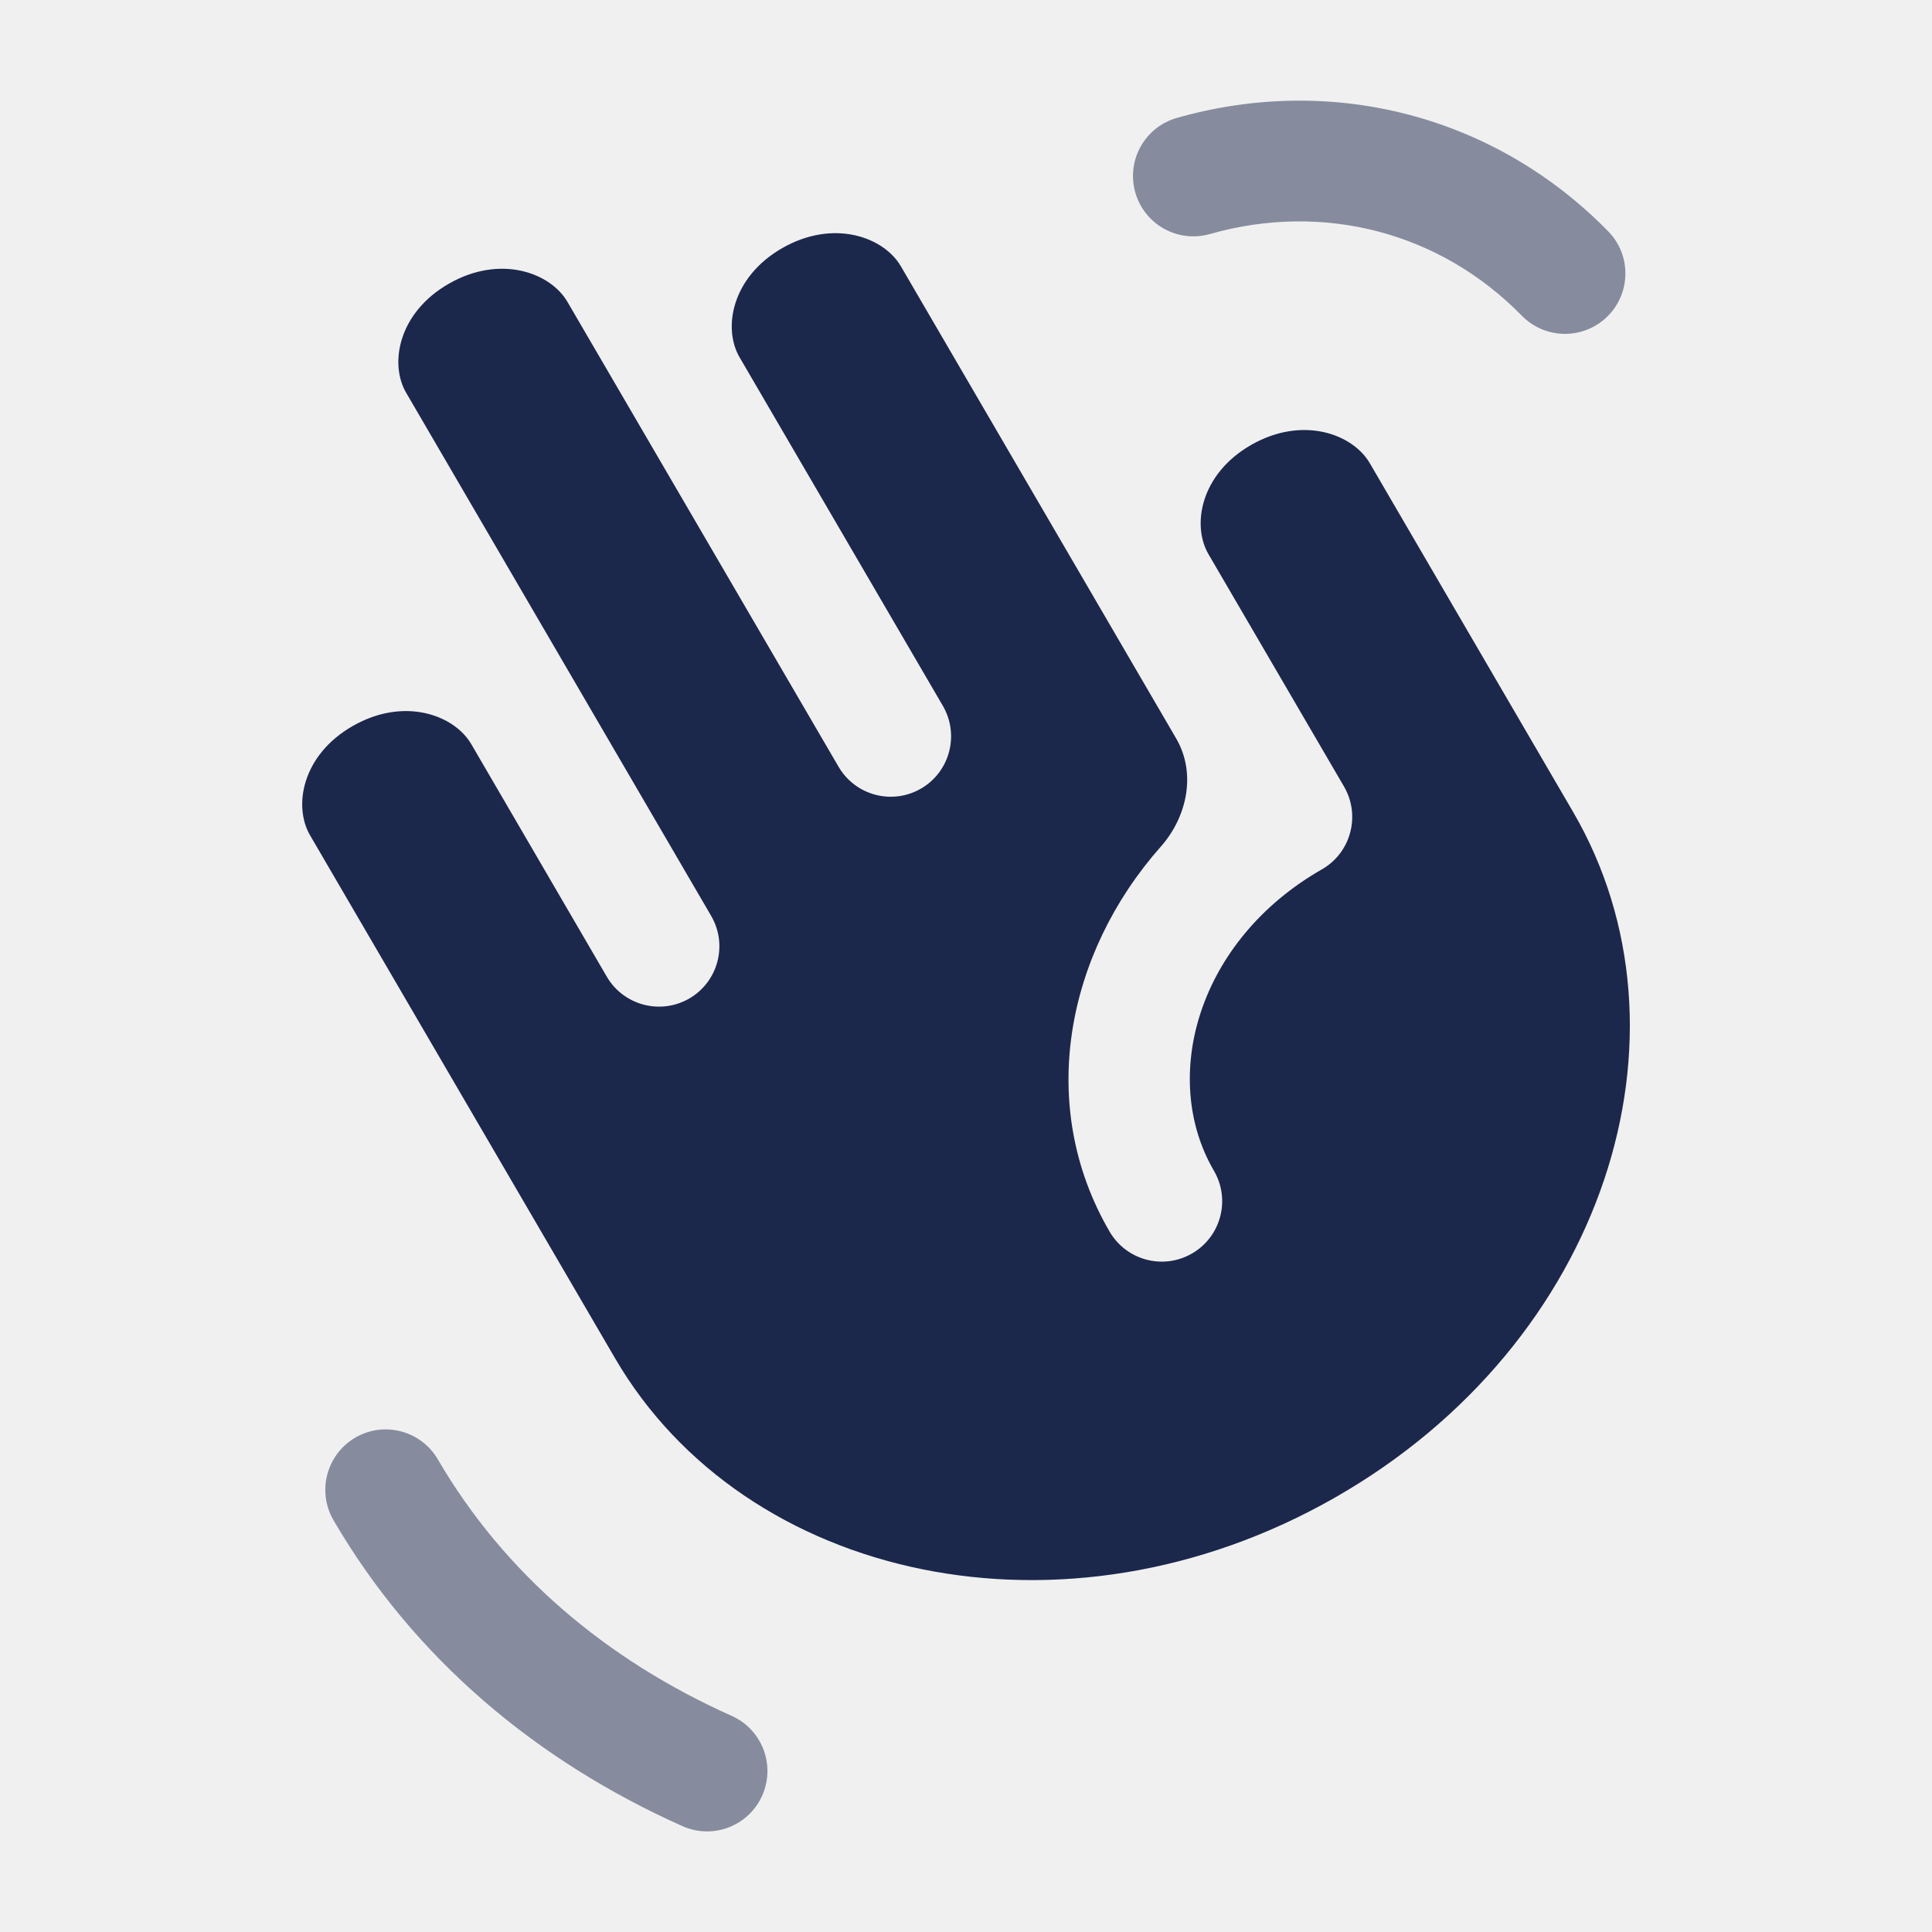
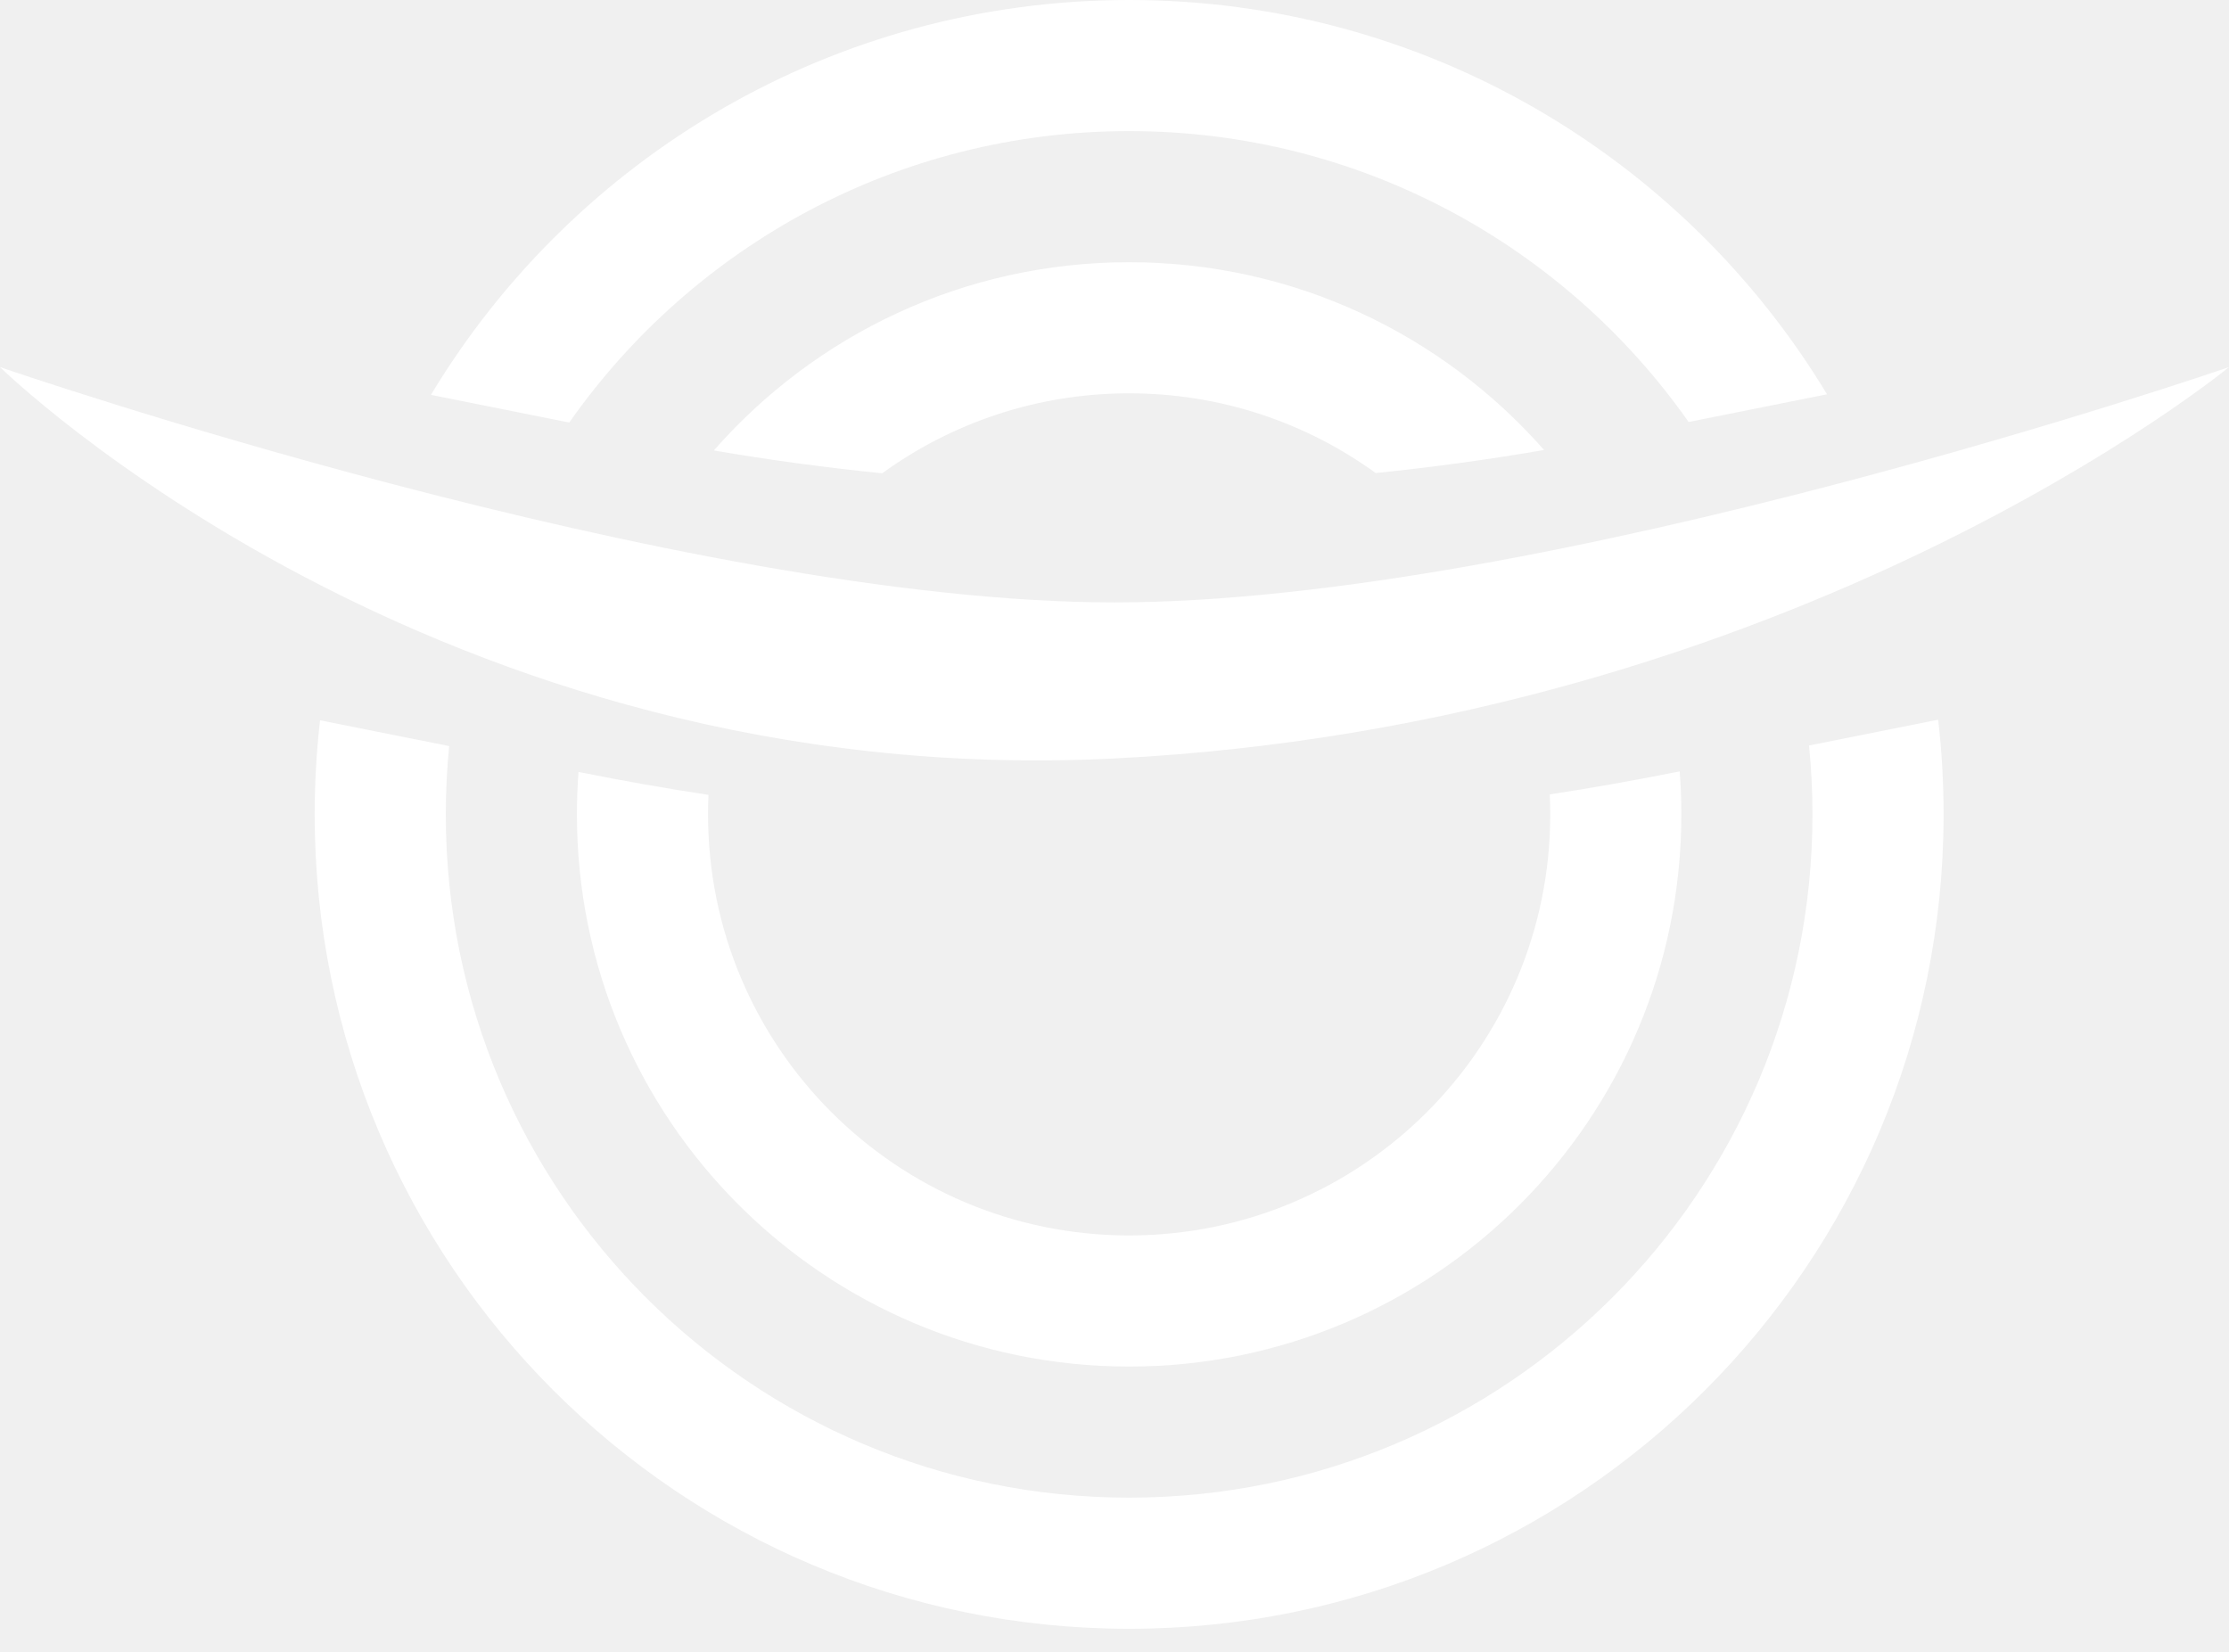
- <svg xmlns="http://www.w3.org/2000/svg" width="800px" height="800px" viewBox="0 0 24 24" fill="none">
-   <path fill-rule="evenodd" clip-rule="evenodd" d="M11.191 3.308C10.977 2.941 10.353 2.719 9.719 3.081C9.088 3.442 8.977 4.078 9.187 4.438L11.713 8.769C11.921 9.127 11.8 9.587 11.443 9.795C11.085 10.004 10.626 9.883 10.417 9.525L7.049 3.75C6.835 3.383 6.211 3.161 5.578 3.523C4.946 3.884 4.835 4.52 5.046 4.88L8.834 11.377C9.043 11.735 8.922 12.194 8.564 12.403C8.206 12.611 7.747 12.49 7.538 12.133L5.855 9.245C5.641 8.878 5.017 8.655 4.383 9.018C3.752 9.378 3.641 10.014 3.851 10.375L7.64 16.872C9.248 19.631 13.219 20.526 16.586 18.602C19.951 16.679 21.146 12.838 19.541 10.085L17.016 5.754C16.802 5.387 16.178 5.164 15.544 5.526C14.913 5.887 14.802 6.523 15.012 6.884L16.696 9.771C16.797 9.944 16.824 10.15 16.772 10.343C16.721 10.536 16.594 10.701 16.42 10.8C14.878 11.682 14.405 13.386 15.08 14.544C15.289 14.902 15.168 15.361 14.81 15.57C14.452 15.779 13.993 15.658 13.784 15.3C12.872 13.735 13.241 11.85 14.419 10.518C14.749 10.146 14.862 9.604 14.611 9.174L11.191 3.308Z" fill="#1C274C" />
-   <g opacity="0.5">
-     <path fill-rule="evenodd" clip-rule="evenodd" d="M4.413 17.859C4.771 17.65 5.23 17.771 5.439 18.129C6.266 19.547 7.53 20.619 9.089 21.315C9.467 21.484 9.637 21.927 9.468 22.306C9.299 22.684 8.856 22.854 8.478 22.685C6.666 21.876 5.146 20.605 4.143 18.885C3.935 18.527 4.056 18.068 4.413 17.859Z" fill="#1C274C" />
-     <path fill-rule="evenodd" clip-rule="evenodd" d="M18.905 3.922C17.891 2.886 16.445 2.505 15.03 2.907C14.632 3.021 14.217 2.79 14.103 2.391C13.99 1.993 14.221 1.578 14.619 1.465C16.558 0.913 18.574 1.44 19.977 2.873C20.267 3.168 20.262 3.643 19.966 3.933C19.67 4.223 19.195 4.218 18.905 3.922Z" fill="#1C274C" />
-   </g>
+ <svg xmlns="http://www.w3.org/2000/svg" width="85" height="63" viewBox="0 0 85 63" fill="none">
+   <path fill-rule="evenodd" clip-rule="evenodd" d="M27.017 30.314C27.006 30.56 27 30.808 27 31.058C27 39.927 34.189 47.116 43.058 47.116C51.927 47.116 59.116 39.927 59.116 31.058C59.116 30.803 59.11 30.549 59.098 30.296C60.699 30.051 62.295 29.77 63.886 29.451L64.053 29.418C64.095 29.959 64.116 30.506 64.116 31.058C64.116 42.688 54.688 52.116 43.058 52.116C31.428 52.116 22 42.688 22 31.058C22 30.514 22.021 29.975 22.061 29.441L22.114 29.451C23.743 29.777 25.378 30.065 27.017 30.314ZM52.461 18.04C49.818 16.127 46.57 15 43.058 15C39.54 15 36.286 16.131 33.641 18.05C31.494 17.834 29.353 17.544 27.221 17.179C31.081 12.778 36.745 10 43.058 10C49.363 10 55.021 12.771 58.88 17.161C56.749 17.529 54.608 17.821 52.461 18.04ZM68.985 28.432C69.072 29.295 69.116 30.172 69.116 31.058C69.116 45.45 57.45 57.116 43.058 57.116C28.667 57.116 17 45.45 17 31.058C17 30.179 17.044 29.311 17.128 28.454L12.205 27.47C12.07 28.647 12 29.844 12 31.058C12 48.211 25.905 62.116 43.058 62.116C60.211 62.116 74.116 48.211 74.116 31.058C74.116 29.837 74.046 28.632 73.909 27.447L68.985 28.432ZM69.671 15.037L64.393 16.093C59.678 9.384 51.88 5 43.058 5C34.227 5 26.422 9.393 21.709 16.113L16.433 15.058C21.867 6.035 31.758 0 43.058 0C54.35 0 64.234 6.026 69.671 15.037Z" fill="white" />
+   <mask id="path-2-inside-1" fill="white">
+     <path d="M42.5 28.925C16.546 30.231 0 14 0 14C0 14 26 22.974 42.5 22.974C59 22.974 85 14 85 14C85 14 68.454 27.619 42.5 28.925Z" />
+   </mask>
+   <path d="M0 14L5.873 -3.015L-12.605 26.849L0 14ZM42.5 28.925L41.595 10.948L42.5 28.925ZM85 14L96.439 27.898L79.127 -3.015L85 14ZM0 14C-12.605 26.849 -12.6 26.855 -12.595 26.86C-12.593 26.862 -12.587 26.867 -12.584 26.871C-12.576 26.878 -12.569 26.885 -12.56 26.893C-12.544 26.909 -12.527 26.925 -12.509 26.943C-12.473 26.978 -12.432 27.017 -12.387 27.061C-12.297 27.147 -12.189 27.248 -12.064 27.365C-11.814 27.597 -11.495 27.887 -11.107 28.227C-10.333 28.906 -9.282 29.787 -7.966 30.797C-5.346 32.807 -1.615 35.375 3.117 37.872C12.559 42.854 26.401 47.758 43.405 46.903L41.595 10.948C32.645 11.398 25.237 8.839 19.917 6.033C17.268 4.635 15.241 3.227 13.948 2.235C13.307 1.743 12.863 1.366 12.631 1.162C12.515 1.061 12.454 1.004 12.448 0.999C12.446 0.997 12.458 1.008 12.484 1.033C12.497 1.045 12.513 1.061 12.533 1.081C12.544 1.09 12.555 1.101 12.566 1.113C12.572 1.119 12.579 1.125 12.585 1.131C12.588 1.134 12.593 1.139 12.595 1.141C12.6 1.145 12.605 1.15 0 14ZM43.405 46.903C59.328 46.101 72.316 41.53 81.317 37.178C85.834 34.995 89.418 32.833 91.955 31.151C93.227 30.308 94.245 29.579 94.995 29.02C95.37 28.741 95.679 28.503 95.92 28.314C96.041 28.219 96.144 28.137 96.231 28.067C96.274 28.032 96.313 28 96.348 27.972C96.365 27.958 96.382 27.945 96.397 27.932C96.404 27.926 96.412 27.92 96.419 27.914C96.422 27.911 96.428 27.907 96.429 27.906C96.434 27.902 96.439 27.898 85 14C73.561 0.102 73.566 0.099 73.57 0.095C73.572 0.093 73.576 0.089 73.579 0.087C73.586 0.082 73.591 0.077 73.597 0.073C73.608 0.063 73.618 0.055 73.628 0.047C73.647 0.032 73.661 0.02 73.673 0.011C73.695 -0.007 73.703 -0.013 73.696 -0.007C73.682 0.004 73.61 0.06 73.482 0.155C73.226 0.346 72.748 0.692 72.063 1.146C70.687 2.058 68.513 3.383 65.648 4.767C59.889 7.552 51.627 10.443 41.595 10.948L43.405 46.903ZM85 14C79.127 -3.015 79.129 -3.016 79.13 -3.016C79.131 -3.016 79.132 -3.017 79.133 -3.017C79.134 -3.017 79.135 -3.018 79.136 -3.018C79.137 -3.018 79.137 -3.018 79.135 -3.018C79.131 -3.016 79.121 -3.013 79.106 -3.008C79.074 -2.997 79.019 -2.978 78.94 -2.952C78.784 -2.899 78.537 -2.816 78.207 -2.707C77.547 -2.489 76.561 -2.169 75.317 -1.78C72.818 -1 69.327 0.039 65.375 1.075C57.005 3.268 48.283 4.974 42.5 4.974V40.974C53.217 40.974 65.745 38.193 74.5 35.899C79.111 34.691 83.151 33.487 86.043 32.585C87.494 32.132 88.668 31.751 89.494 31.478C89.908 31.341 90.235 31.232 90.468 31.153C90.584 31.114 90.677 31.082 90.744 31.059C90.778 31.047 90.806 31.038 90.828 31.031C90.838 31.027 90.847 31.024 90.855 31.021C90.859 31.02 90.862 31.019 90.865 31.018C90.867 31.017 90.868 31.017 90.869 31.016C90.871 31.016 90.873 31.015 85 14ZM42.5 4.974C36.717 4.974 27.995 3.268 19.625 1.075C15.673 0.039 12.182 -1 9.684 -1.78C8.439 -2.169 7.453 -2.489 6.793 -2.707C6.463 -2.816 6.216 -2.899 6.06 -2.952C5.981 -2.978 5.926 -2.997 5.895 -3.008C5.879 -3.013 5.869 -3.016 5.865 -3.018C5.863 -3.018 5.863 -3.018 5.864 -3.018C5.865 -3.018 5.866 -3.017 5.867 -3.017C5.868 -3.017 5.869 -3.016 5.87 -3.016C5.871 -3.016 5.873 -3.015 0 14C-5.873 31.015 -5.871 31.016 -5.869 31.016C-5.868 31.017 -5.866 31.017 -5.865 31.018C-5.862 31.019 -5.859 31.02 -5.855 31.021C-5.847 31.024 -5.838 31.027 -5.827 31.031C-5.806 31.038 -5.778 31.047 -5.744 31.059C-5.676 31.082 -5.584 31.114 -5.468 31.153C-5.235 31.232 -4.908 31.341 -4.494 31.478C-3.668 31.751 -2.494 32.132 -1.043 32.585C1.849 33.487 5.889 34.691 10.5 35.899C19.255 38.193 31.783 40.974 42.5 40.974V4.974Z" fill="white" mask="url(#path-2-inside-1)" />
</svg>
